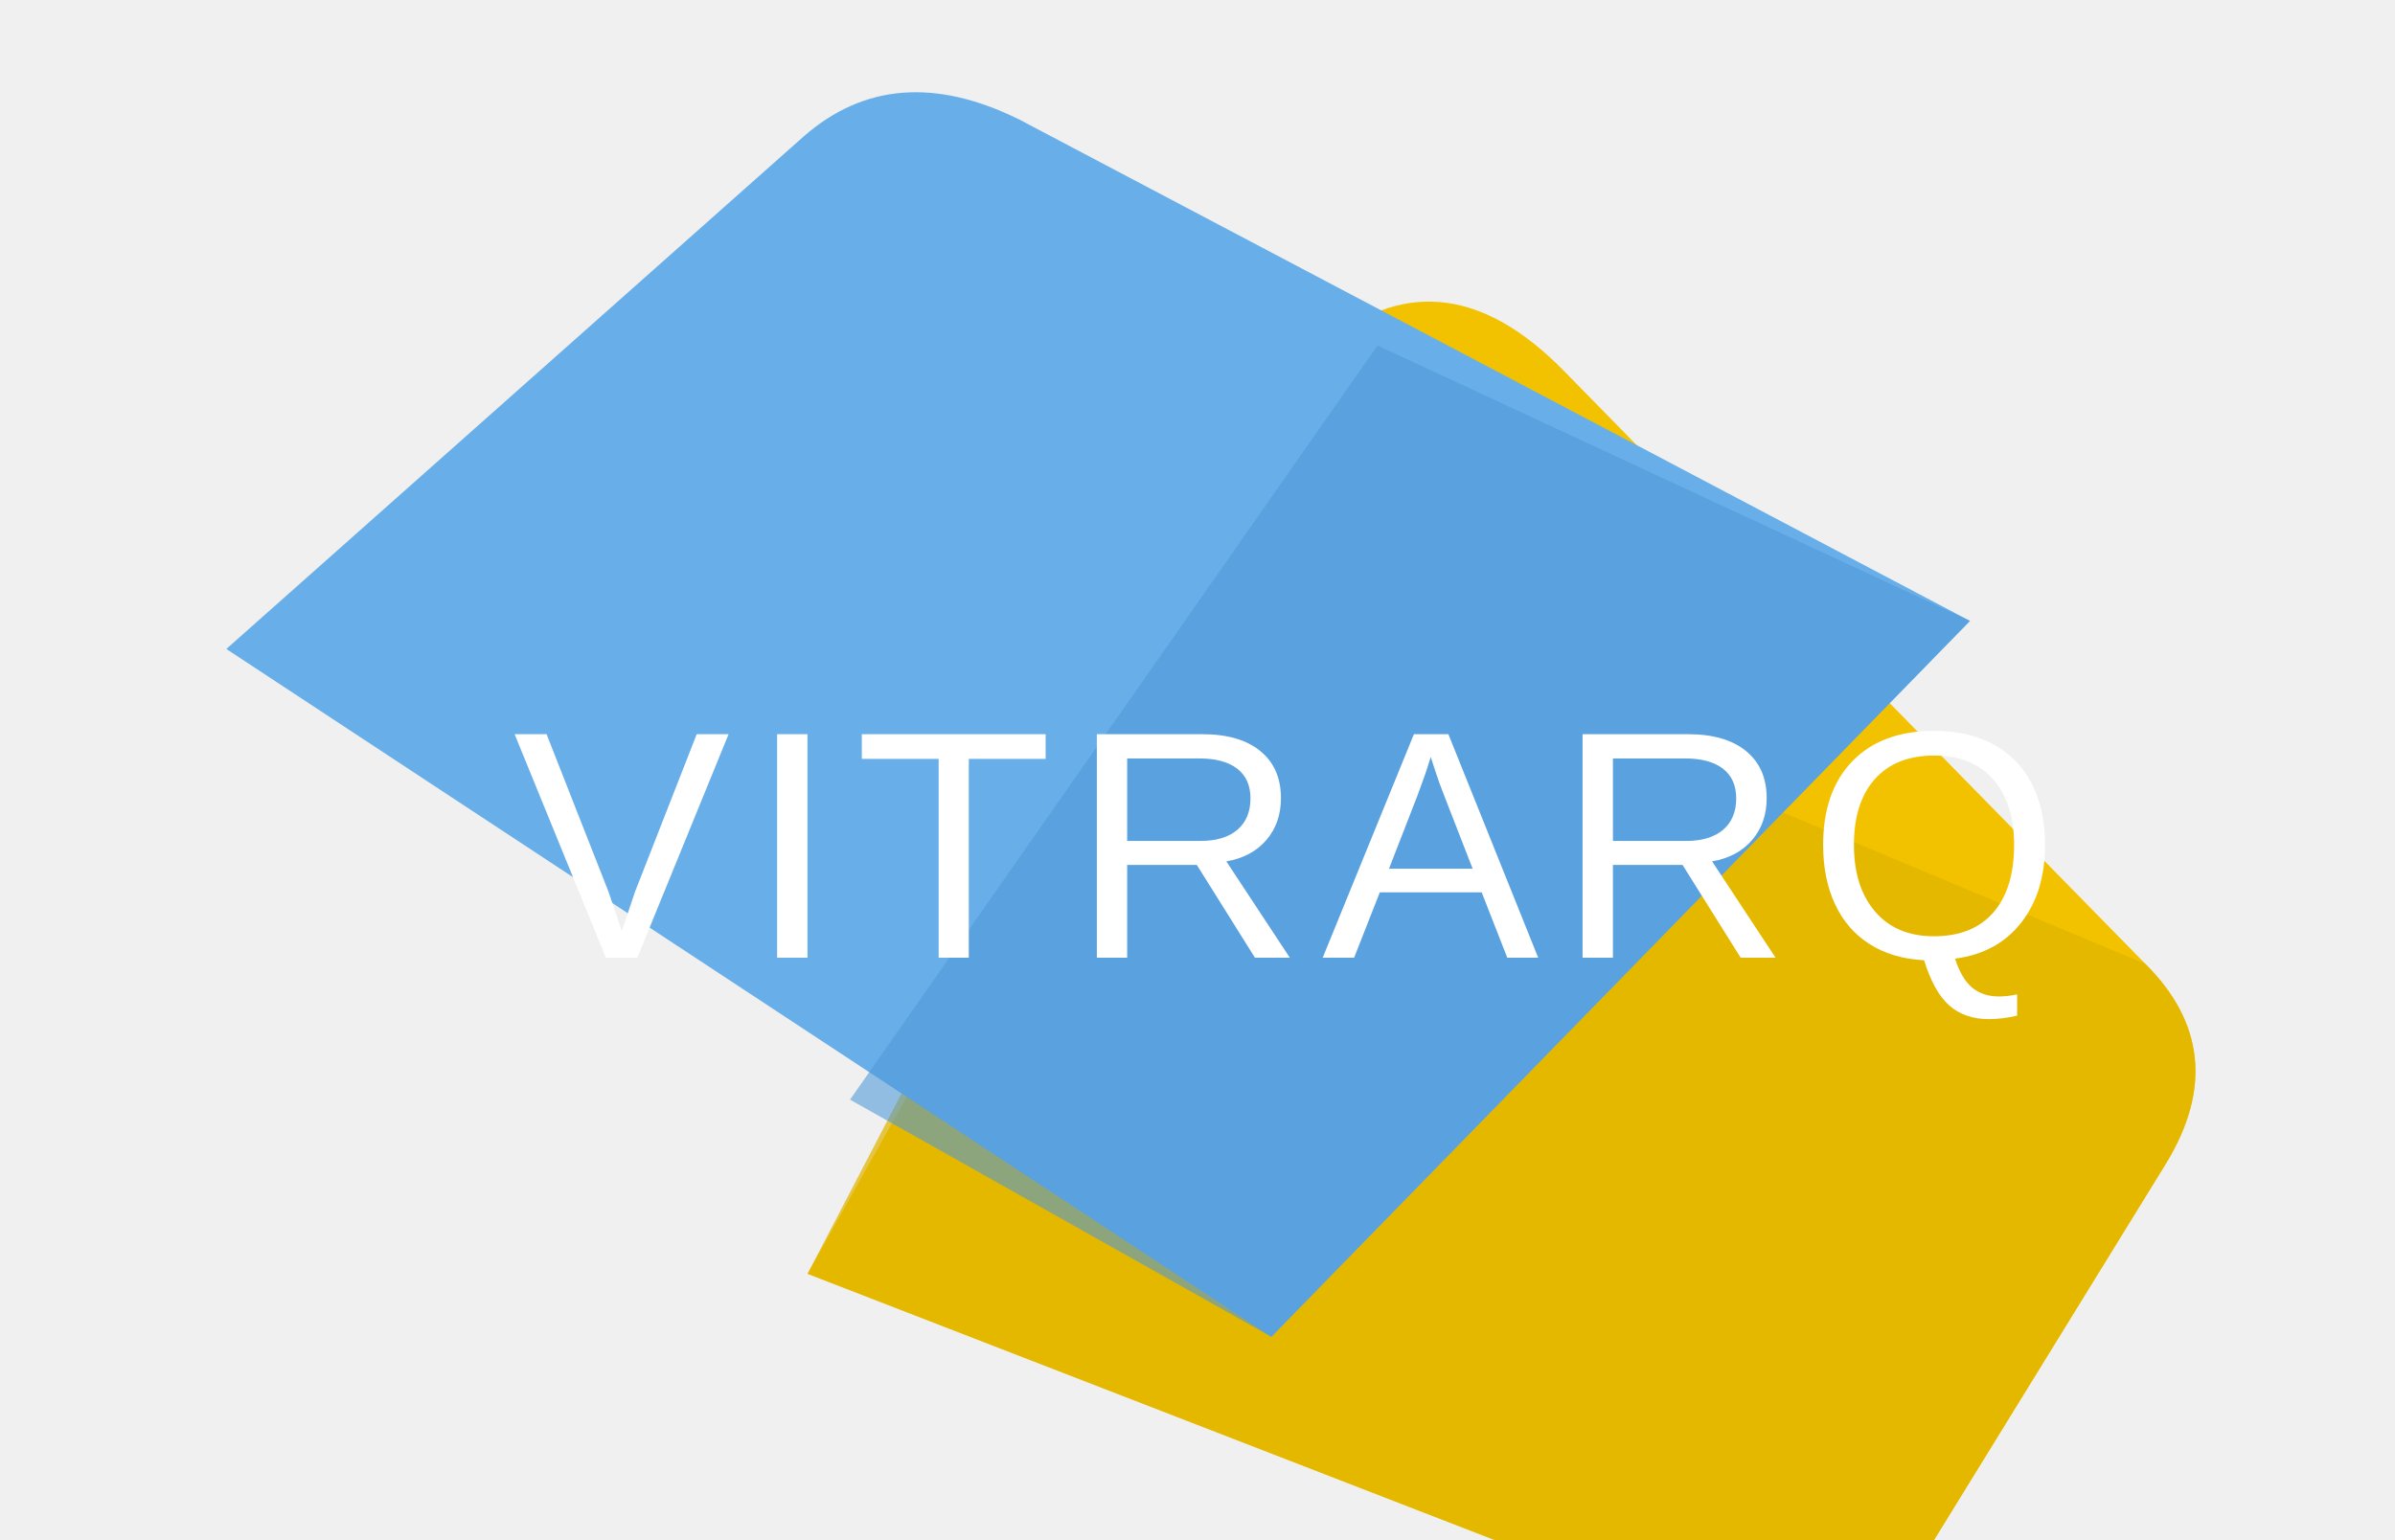
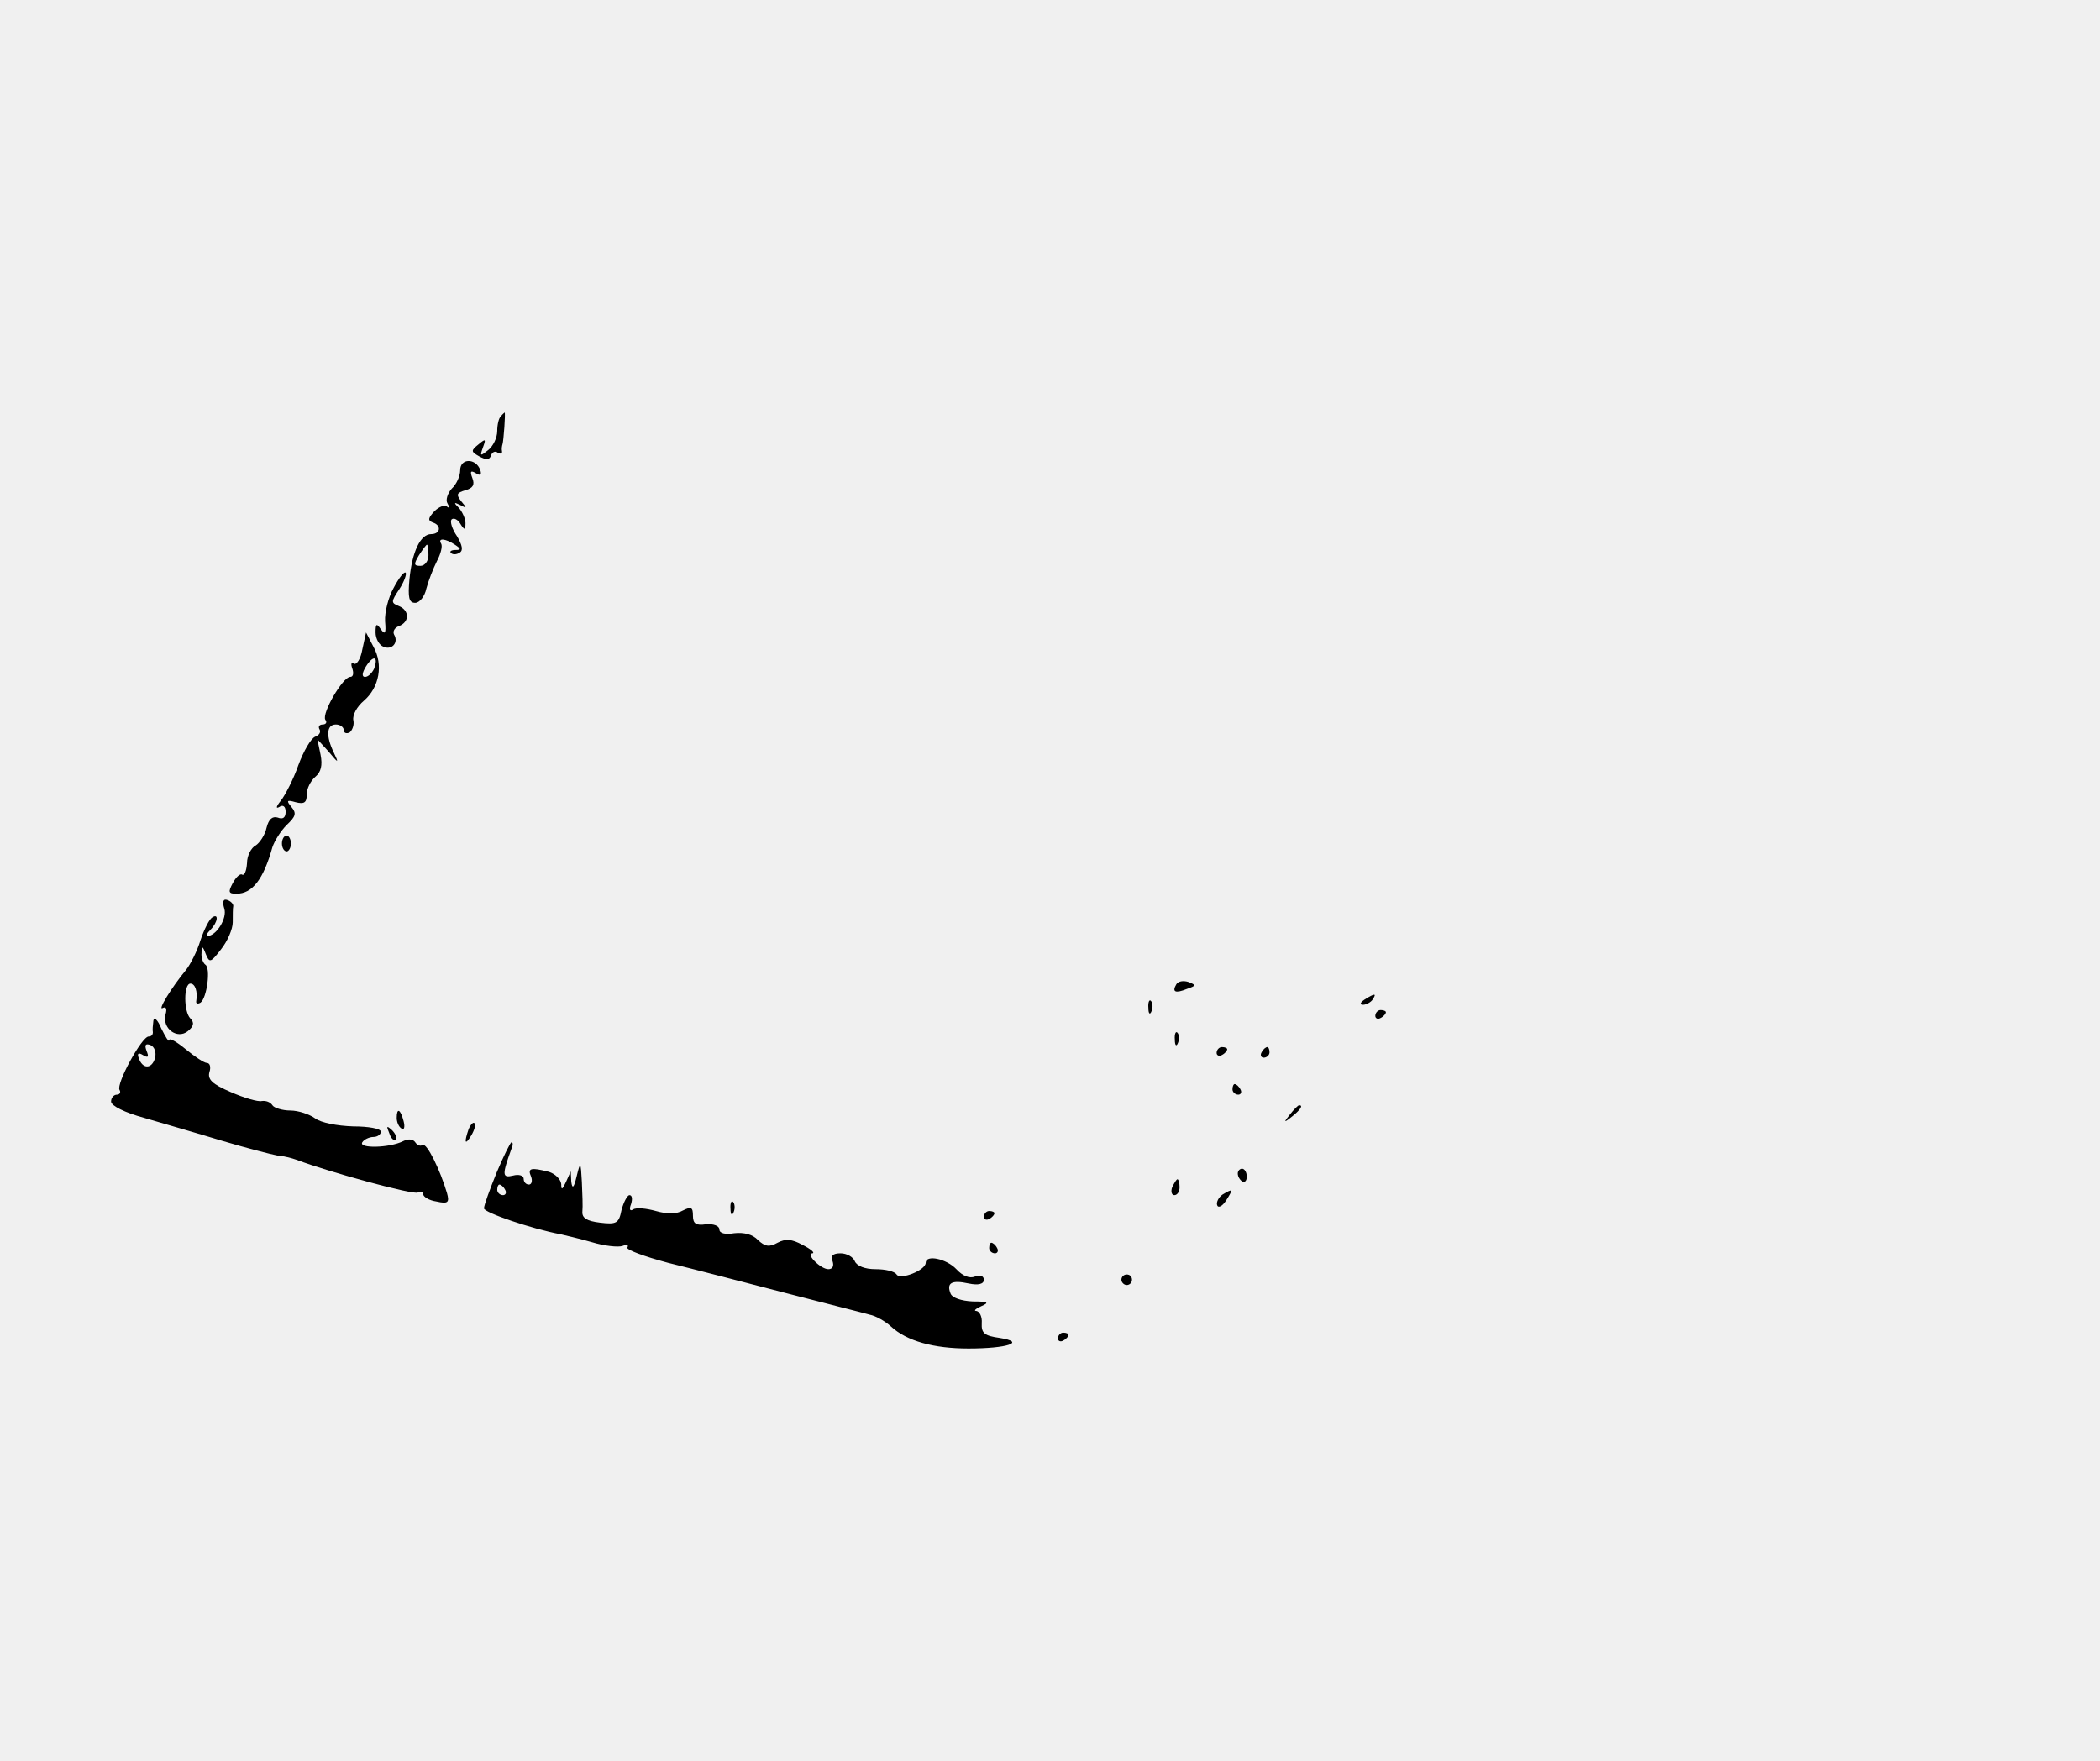
- <svg xmlns="http://www.w3.org/2000/svg" viewBox="0 0 560 360" role="img" aria-label="VitrarQ">
-   <rect width="560" height="360" fill="none" />
-   <g transform="translate(278 180) rotate(14) translate(-278 -180)">
-     <path d="M286 74 Q307 48 340 68 L506 170 Q531 185 522 214 L488 321 Q480 348 450 345 L220 316 Z" fill="#f2c200" />
-     <path d="M264 133 L506 170 Q531 185 522 214 L488 321 Q480 348 450 345 L220 316 Z" fill="#e0b400" opacity=".72" />
+ <svg xmlns="http://www.w3.org/2000/svg" version="1.0" width="397pt" height="333pt" viewBox="0 0 397 333" preserveAspectRatio="xMidYMid meet">
+   <g transform="translate(0,333) scale(0.1,-0.1)" fill="#000000" stroke="none">
+     <path d="M947 2543 c-4 -3 -7 -16 -7 -28 0 -13 -8 -29 -17 -36 -15 -12 -16 -12 -10 5 6 16 5 17 -8 6 -15 -12 -15 -14 1 -23 13 -7 19 -7 22 1 2 7 8 10 13 6 5 -3 9 -2 8 3 -1 4 0 10 1 13 2 6 6 60 4 60 0 0 -4 -3 -7 -7z" />
+     <path d="M870 2441 c0 -11 -7 -27 -16 -35 -8 -9 -12 -22 -8 -28 4 -7 4 -10 -1 -6 -4 4 -15 0 -24 -9 -11 -12 -13 -17 -3 -21 17 -5 15 -22 -3 -22 -20 0 -36 -33 -41 -86 -3 -34 -1 -44 11 -44 8 0 18 12 21 27 4 15 13 38 20 52 7 13 11 28 8 33 -7 11 8 10 26 -2 12 -8 12 -10 1 -10 -8 0 -12 -3 -8 -6 3 -3 10 -3 16 1 7 4 5 14 -5 31 -9 13 -14 28 -10 32 4 3 11 0 16 -8 8 -13 10 -13 10 1 0 8 -6 21 -12 28 -11 11 -10 12 2 6 13 -7 13 -6 2 7 -10 13 -9 16 8 21 14 4 18 10 13 23 -5 13 -3 15 7 9 8 -5 11 -3 8 6 -8 23 -38 23 -38 0z m-60 -161 c0 -11 -7 -20 -15 -20 -13 0 -13 3 -3 20 7 11 14 20 15 20 2 0 3 -9 3 -20z" />
+     <path d="M744 2218 c-10 -18 -17 -46 -16 -63 2 -23 0 -26 -8 -15 -8 12 -10 11 -10 -6 0 -12 7 -24 15 -27 16 -7 29 8 20 23 -3 6 1 13 9 16 21 8 20 30 0 38 -15 6 -15 8 1 32 9 14 14 28 12 31 -3 3 -13 -10 -23 -29z" />
+     <path d="M685 2102 c-3 -18 -11 -30 -16 -27 -5 4 -6 -1 -3 -9 3 -9 2 -16 -4 -16 -14 0 -54 -69 -47 -81 4 -5 1 -9 -5 -9 -6 0 -9 -4 -6 -9 3 -5 0 -11 -8 -14 -8 -3 -22 -27 -32 -54 -9 -26 -25 -57 -33 -67 -9 -11 -10 -16 -3 -12 7 5 12 1 12 -9 0 -11 -5 -15 -15 -11 -10 3 -17 -3 -21 -19 -3 -14 -13 -29 -21 -34 -8 -4 -16 -19 -16 -33 -1 -15 -5 -24 -9 -22 -4 3 -12 -5 -18 -16 -9 -17 -8 -20 7 -20 30 0 51 27 68 88 4 12 16 31 27 42 17 16 19 22 9 34 -10 12 -9 14 8 9 16 -4 21 -1 21 15 0 11 7 25 16 33 11 9 14 22 10 42 l-6 29 21 -23 c19 -23 20 -23 10 -2 -15 31 -14 53 4 53 8 0 15 -5 15 -11 0 -5 5 -7 11 -4 5 4 9 14 7 23 -2 10 7 26 20 37 29 25 37 68 18 102 l-14 27 -7 -32z m22 -37 c-4 -8 -11 -15 -17 -15 -6 0 -6 7 2 20 14 22 24 19 15 -5z" />
+     <path d="M533 1735 c0 -8 4 -15 9 -15 4 0 8 7 8 15 0 8 -4 15 -8 15 -5 0 -9 -7 -9 -15z" />
+     <path d="M424 1612 c6 -18 -15 -52 -32 -52 -3 0 -1 5 6 12 14 14 16 32 3 23 -5 -3 -15 -22 -22 -43 -6 -20 -19 -46 -28 -57 -25 -30 -55 -78 -43 -71 6 3 8 -2 5 -12 -7 -27 22 -48 42 -32 11 9 13 16 5 24 -13 13 -13 66 0 66 9 0 14 -15 11 -33 -1 -5 3 -6 8 -3 12 8 20 66 9 72 -4 3 -8 13 -7 22 0 14 2 14 8 -2 7 -17 9 -17 29 9 12 15 22 38 22 51 0 13 0 27 1 31 0 4 -5 9 -11 11 -8 3 -10 -3 -6 -16z" />
+     <path d="M2005 1479 k-4 -6 -5 -12 -2 -15 2 -3 7 2 10 11 7 17 1 20 -8 4z" />
+     <path d="M2224 1469 c-9 -15 -2 -18 20 -9 17 6 18 7 3 13 -9 3 -19 2 -23 -4z" />
+     <path d="M2580 1440 c-9 -6 -10 -10 -3 -10 6 0 15 5 18 10 8 12 4 12 -15 0z" />
+     <path d="M2171 1424 c0 -11 3 -14 6 -6 3 7 2 16 -1 19 -3 4 -6 -2 -5 -13z" />
+     <path d="M2600 1409 c0 -5 5 -7 10 -4 6 3 10 8 10 11 0 2 -4 4 -10 4 -5 0 -10 -5 -10 -11z" />
+     <path d="M290 1400 c-1 -8 -2 -18 -1 -22 0 -5 -3 -8 -8 -8 -13 0 -62 -90 -55 -101 3 -5 0 -9 -5 -9 -6 0 -11 -6 -11 -13 0 -8 26 -21 63 -31 34 -10 100 -29 146 -43 47 -14 94 -26 105 -28 12 -1 28 -5 36 -8 67 -25 222 -67 230 -62 5 3 10 2 10 -3 0 -5 11 -12 25 -14 22 -5 25 -2 20 16 -13 44 -38 95 -46 91 -4 -3 -10 -1 -14 5 -4 6 -13 7 -23 2 -26 -13 -85 -14 -77 -2 3 5 13 10 21 10 8 0 14 5 14 10 0 6 -24 10 -52 10 -31 1 -61 7 -72 15 -11 8 -32 15 -47 15 -15 0 -31 5 -34 10 -4 6 -12 9 -20 8 -7 -2 -34 6 -59 17 -35 15 -44 24 -40 38 3 9 1 17 -5 17 -5 0 -23 12 -40 26 -17 14 -31 22 -31 17 -1 -4 -7 6 -15 22 -7 17 -14 23 -15 15z m3 -71 c-6 -21 -24 -21 -31 1 -3 8 0 10 8 5 10 -6 12 -4 7 8 -4 11 -2 14 7 11 8 -3 12 -14 9 -25z" />
+     <path d="M2221 1364 c0 -11 3 -14 6 -6 3 7 2 16 -1 19 -3 4 -6 -2 -5 -13z" />
+     <path d="M2300 1339 c0 -5 5 -7 10 -4 6 3 10 8 10 11 0 2 -4 4 -10 4 -5 0 -10 -5 -10 -11z" />
+     <path d="M2385 1340 c-3 -5 -1 -10 4 -10 6 0 11 5 11 10 0 6 -2 10 -4 10 -3 0 -8 -4 -11 -10z" />
+     <path d="M2330 1270 c0 -5 5 -10 11 -10 5 0 7 5 4 10 -3 6 -8 10 -11 10 -2 0 -4 -4 -4 -10z" />
+     <path d="M2439 1223 c-13 -16 -12 -17 4 -4 16 13 21 21 13 21 -2 0 -10 -8 -17 -17z" />
+     <path d="M750 1216 c0 -8 4 -17 9 -20 5 -4 7 3 4 14 -6 23 -13 26 -13 6z" />
+     <path d="M886 1195 c-9 -26 -7 -32 5 -12 6 10 9 21 6 23 -2 3 -7 -2 -11 -11z" />
+     <path d="M736 1187 c3 -10 9 -15 12 -12 3 3 0 11 -7 18 -10 9 -11 8 -5 -6z" />
+     <path d="M939 1113 c-13 -32 -24 -62 -24 -68 0 -8 91 -39 145 -49 8 -2 35 -8 59 -15 23 -7 50 -10 58 -7 8 3 12 2 9 -3 -3 -4 32 -17 77 -29 45 -11 145 -37 222 -57 77 -20 149 -38 159 -41 11 -2 29 -12 40 -22 30 -28 81 -42 147 -42 73 0 110 12 59 20 -29 4 -35 9 -34 28 1 12 -4 22 -10 23 -6 0 -2 4 9 9 16 7 13 9 -16 9 -22 1 -39 7 -42 15 -8 20 2 26 34 19 19 -4 29 -1 29 7 0 7 -7 10 -17 6 -10 -4 -23 1 -35 14 -19 20 -58 28 -58 12 0 -14 -48 -33 -55 -22 -4 6 -21 10 -40 10 -20 0 -35 6 -39 15 -3 8 -15 15 -27 15 -15 0 -19 -5 -15 -15 3 -9 0 -15 -8 -15 -15 0 -44 30 -30 30 5 1 -3 8 -19 16 -20 11 -32 12 -47 4 -16 -9 -24 -7 -37 5 -10 11 -27 15 -45 13 -17 -3 -28 0 -28 7 0 7 -11 11 -25 10 -19 -3 -25 1 -25 16 0 16 -3 18 -19 10 -12 -7 -30 -7 -51 -1 -18 5 -37 7 -43 3 -6 -4 -8 0 -4 10 3 10 2 17 -3 17 -4 0 -11 -13 -15 -28 -5 -25 -9 -28 -41 -24 -25 3 -34 9 -33 21 1 9 0 34 -1 56 -2 39 -3 39 -10 10 -5 -21 -8 -24 -10 -10 l-1 20 -9 -20 c-7 -15 -9 -16 -9 -4 -1 9 -11 19 -23 23 -35 9 -41 7 -34 -9 3 -8 1 -15 -4 -15 -6 0 -10 5 -10 11 0 6 -9 9 -20 6 -21 -5 -21 1 -3 51 3 6 3 12 0 12 -2 0 -15 -26 -28 -57z m16 -33 c3 -5 1 -10 -4 -10 -6 0 -11 5 -11 10 0 6 2 10 4 10 3 0 8 -4 11 -10z" />
+     <path d="M2340 1111 c0 -6 4 -12 8 -15 5 -3 9 1 9 9 0 8 -4 15 -9 15 -4 0 -8 -4 -8 -9z" />
+     <path d="M2216 1085 c-3 -8 -1 -15 4 -15 6 0 10 7 10 15 0 8 -2 15 -4 15 -2 0 -6 -7 -10 -15z" />
+     <path d="M2311 1071 c-7 -5 -12 -14 -10 -20 2 -6 10 -2 17 9 14 22 13 23 -7 11z" />
+     <path d="M1381 1044 c0 -11 3 -14 6 -6 3 7 2 16 -1 19 -3 4 -6 -2 -5 -13z" />
+     <path d="M1860 1029 c0 -5 5 -7 10 -4 6 3 10 8 10 11 0 2 -4 4 -10 4 -5 0 -10 -5 -10 -11z" />
+     <path d="M1870 970 c0 -5 5 -10 11 -10 5 0 7 5 4 10 -3 6 -8 10 -11 10 -2 0 -4 -4 -4 -10z" />
+     <path d="M2120 910 c0 -5 5 -10 10 -10 6 0 10 5 10 10 0 6 -4 10 -10 10 -5 0 -10 -4 -10 -10z" />
+     <path d="M2000 799 c0 -5 5 -7 10 -4 6 3 10 8 10 11 0 2 -4 4 -10 4 -5 0 -10 -5 -10 -11z" />
  </g>
-   <g transform="translate(262 173) rotate(14) translate(-262 -173)">
-     <path d="M54 203 L156 54 Q172 31 204 38 L448 98 L330 300 Z" fill="#68afea" />
-     <path d="M298 69 L448 98 L330 300 L221 270 Z" fill="#4e98d7" opacity=".58" />
-   </g>
-   <text x="120" y="224" fill="#fff" font-family="Arial, Helvetica, sans-serif" font-size="76" font-weight="400" letter-spacing="4">VITRARQ</text>
</svg>
